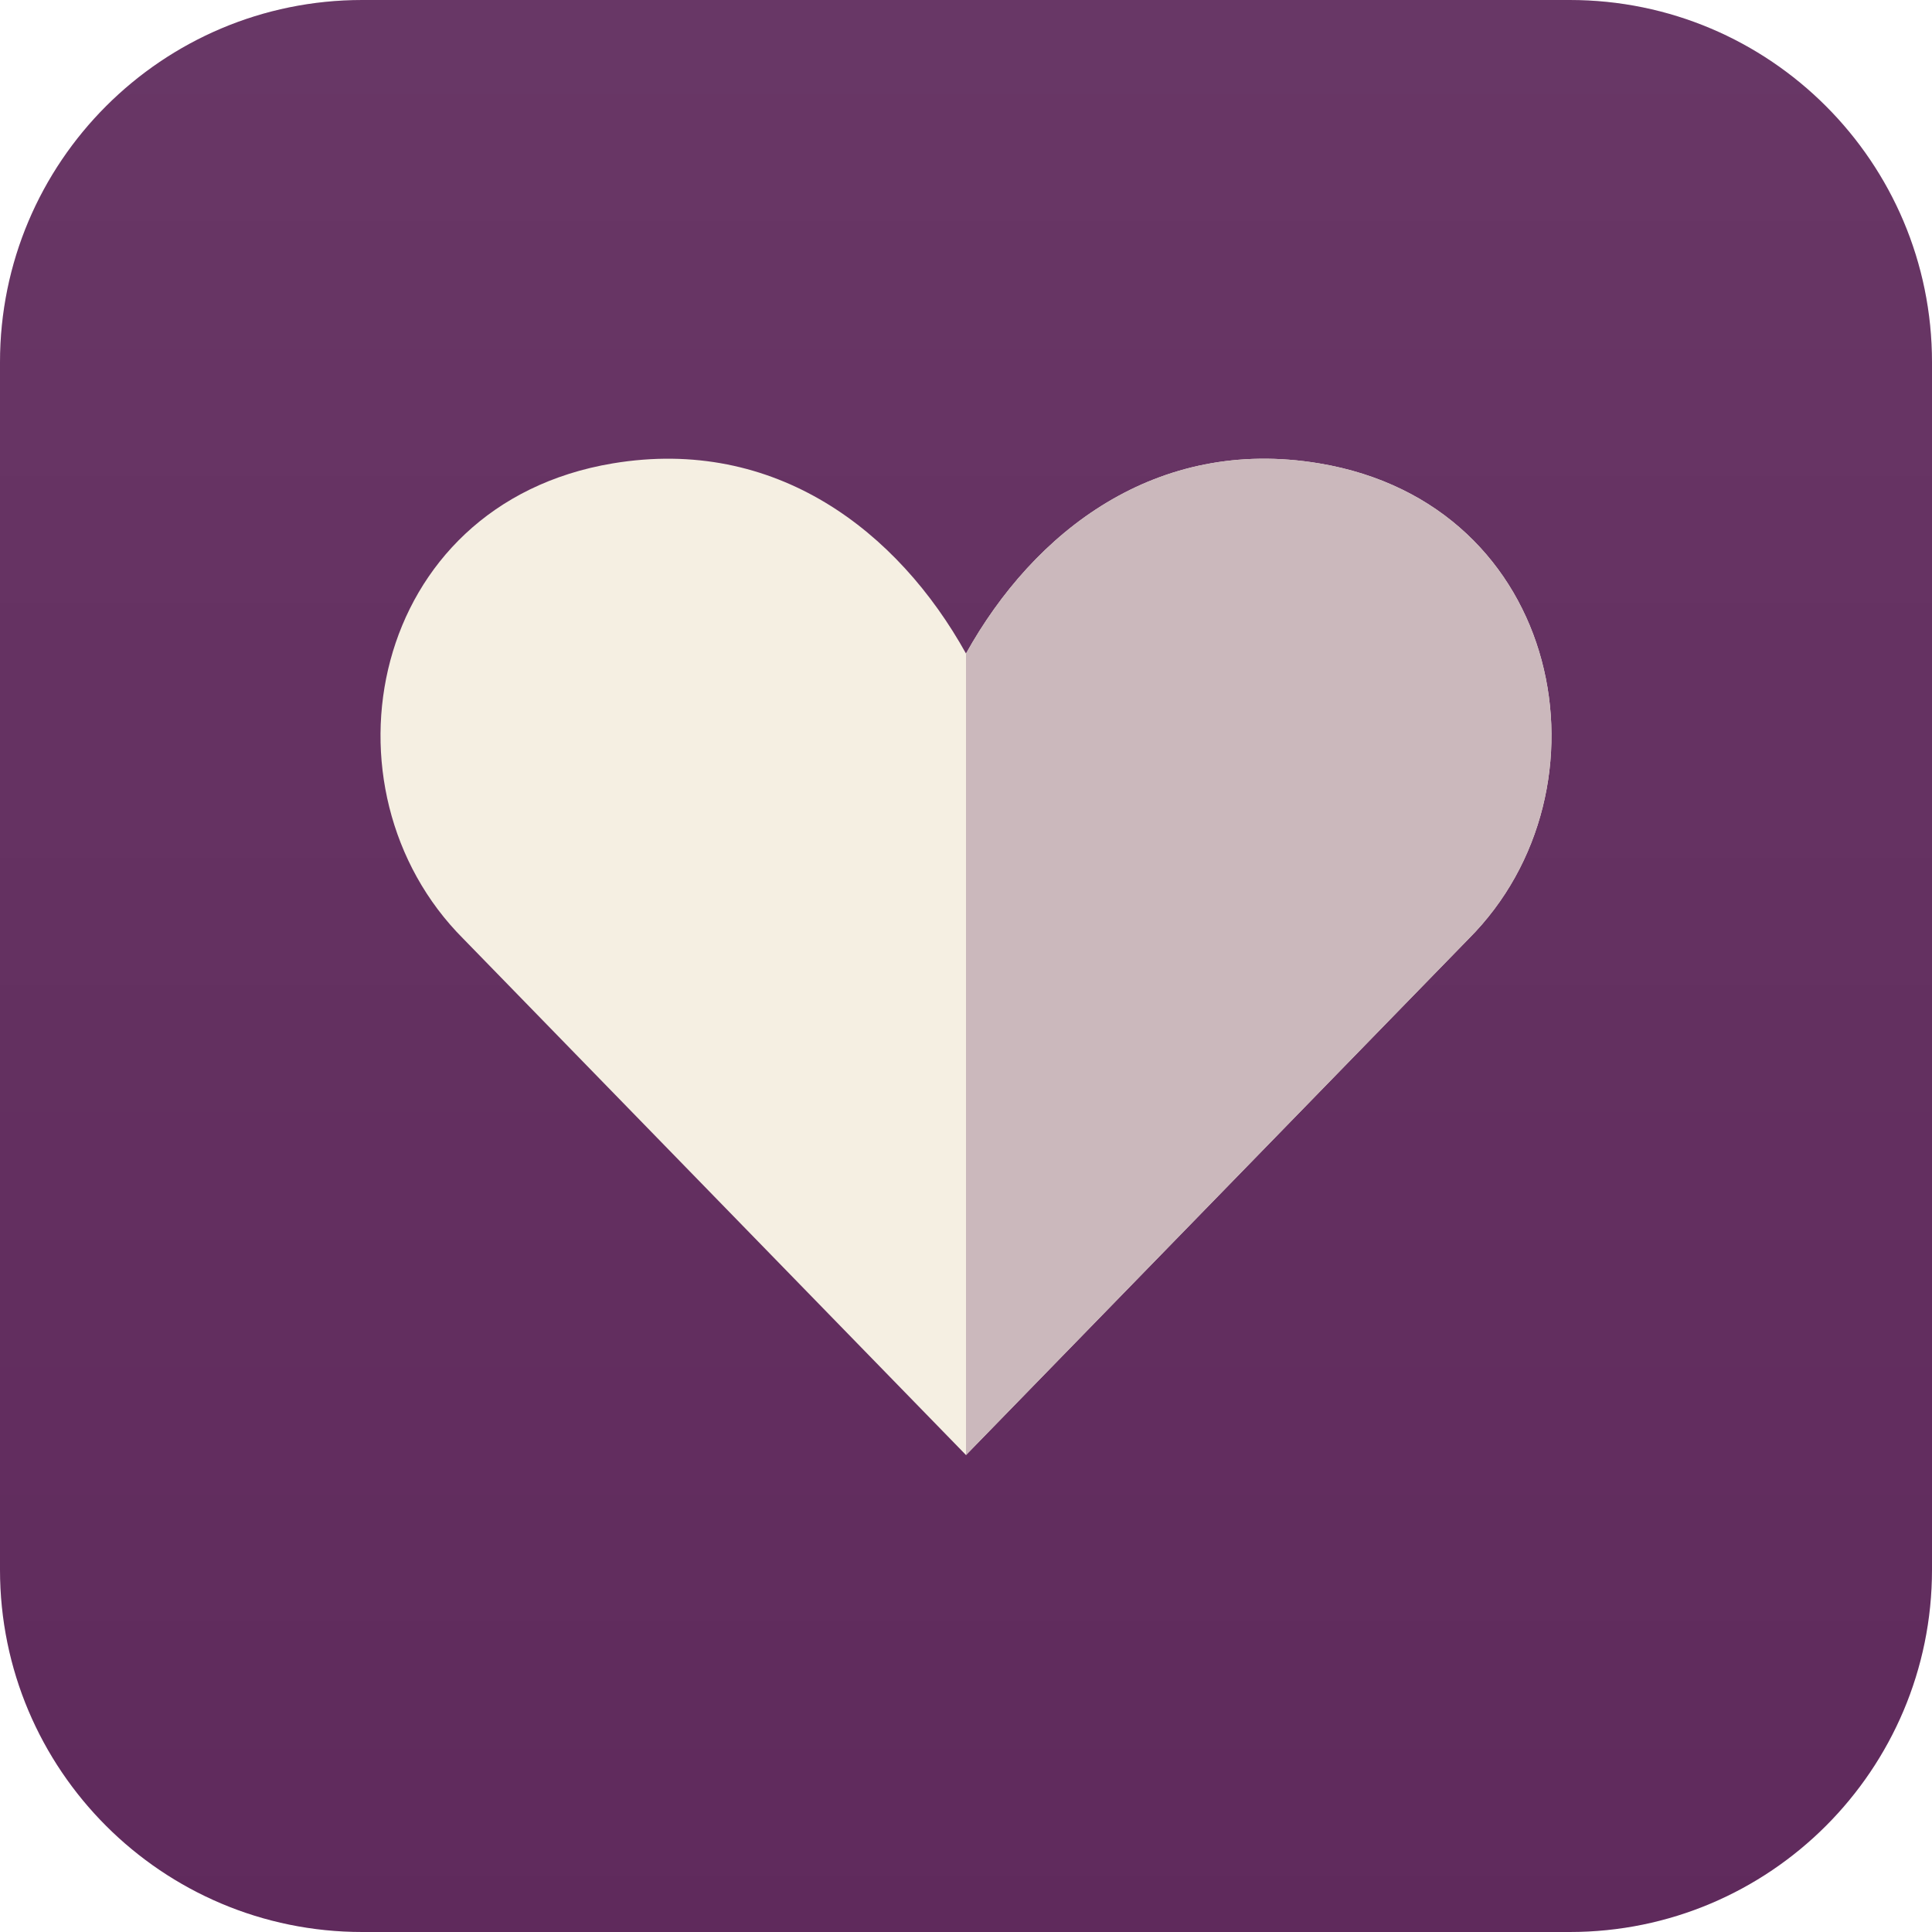
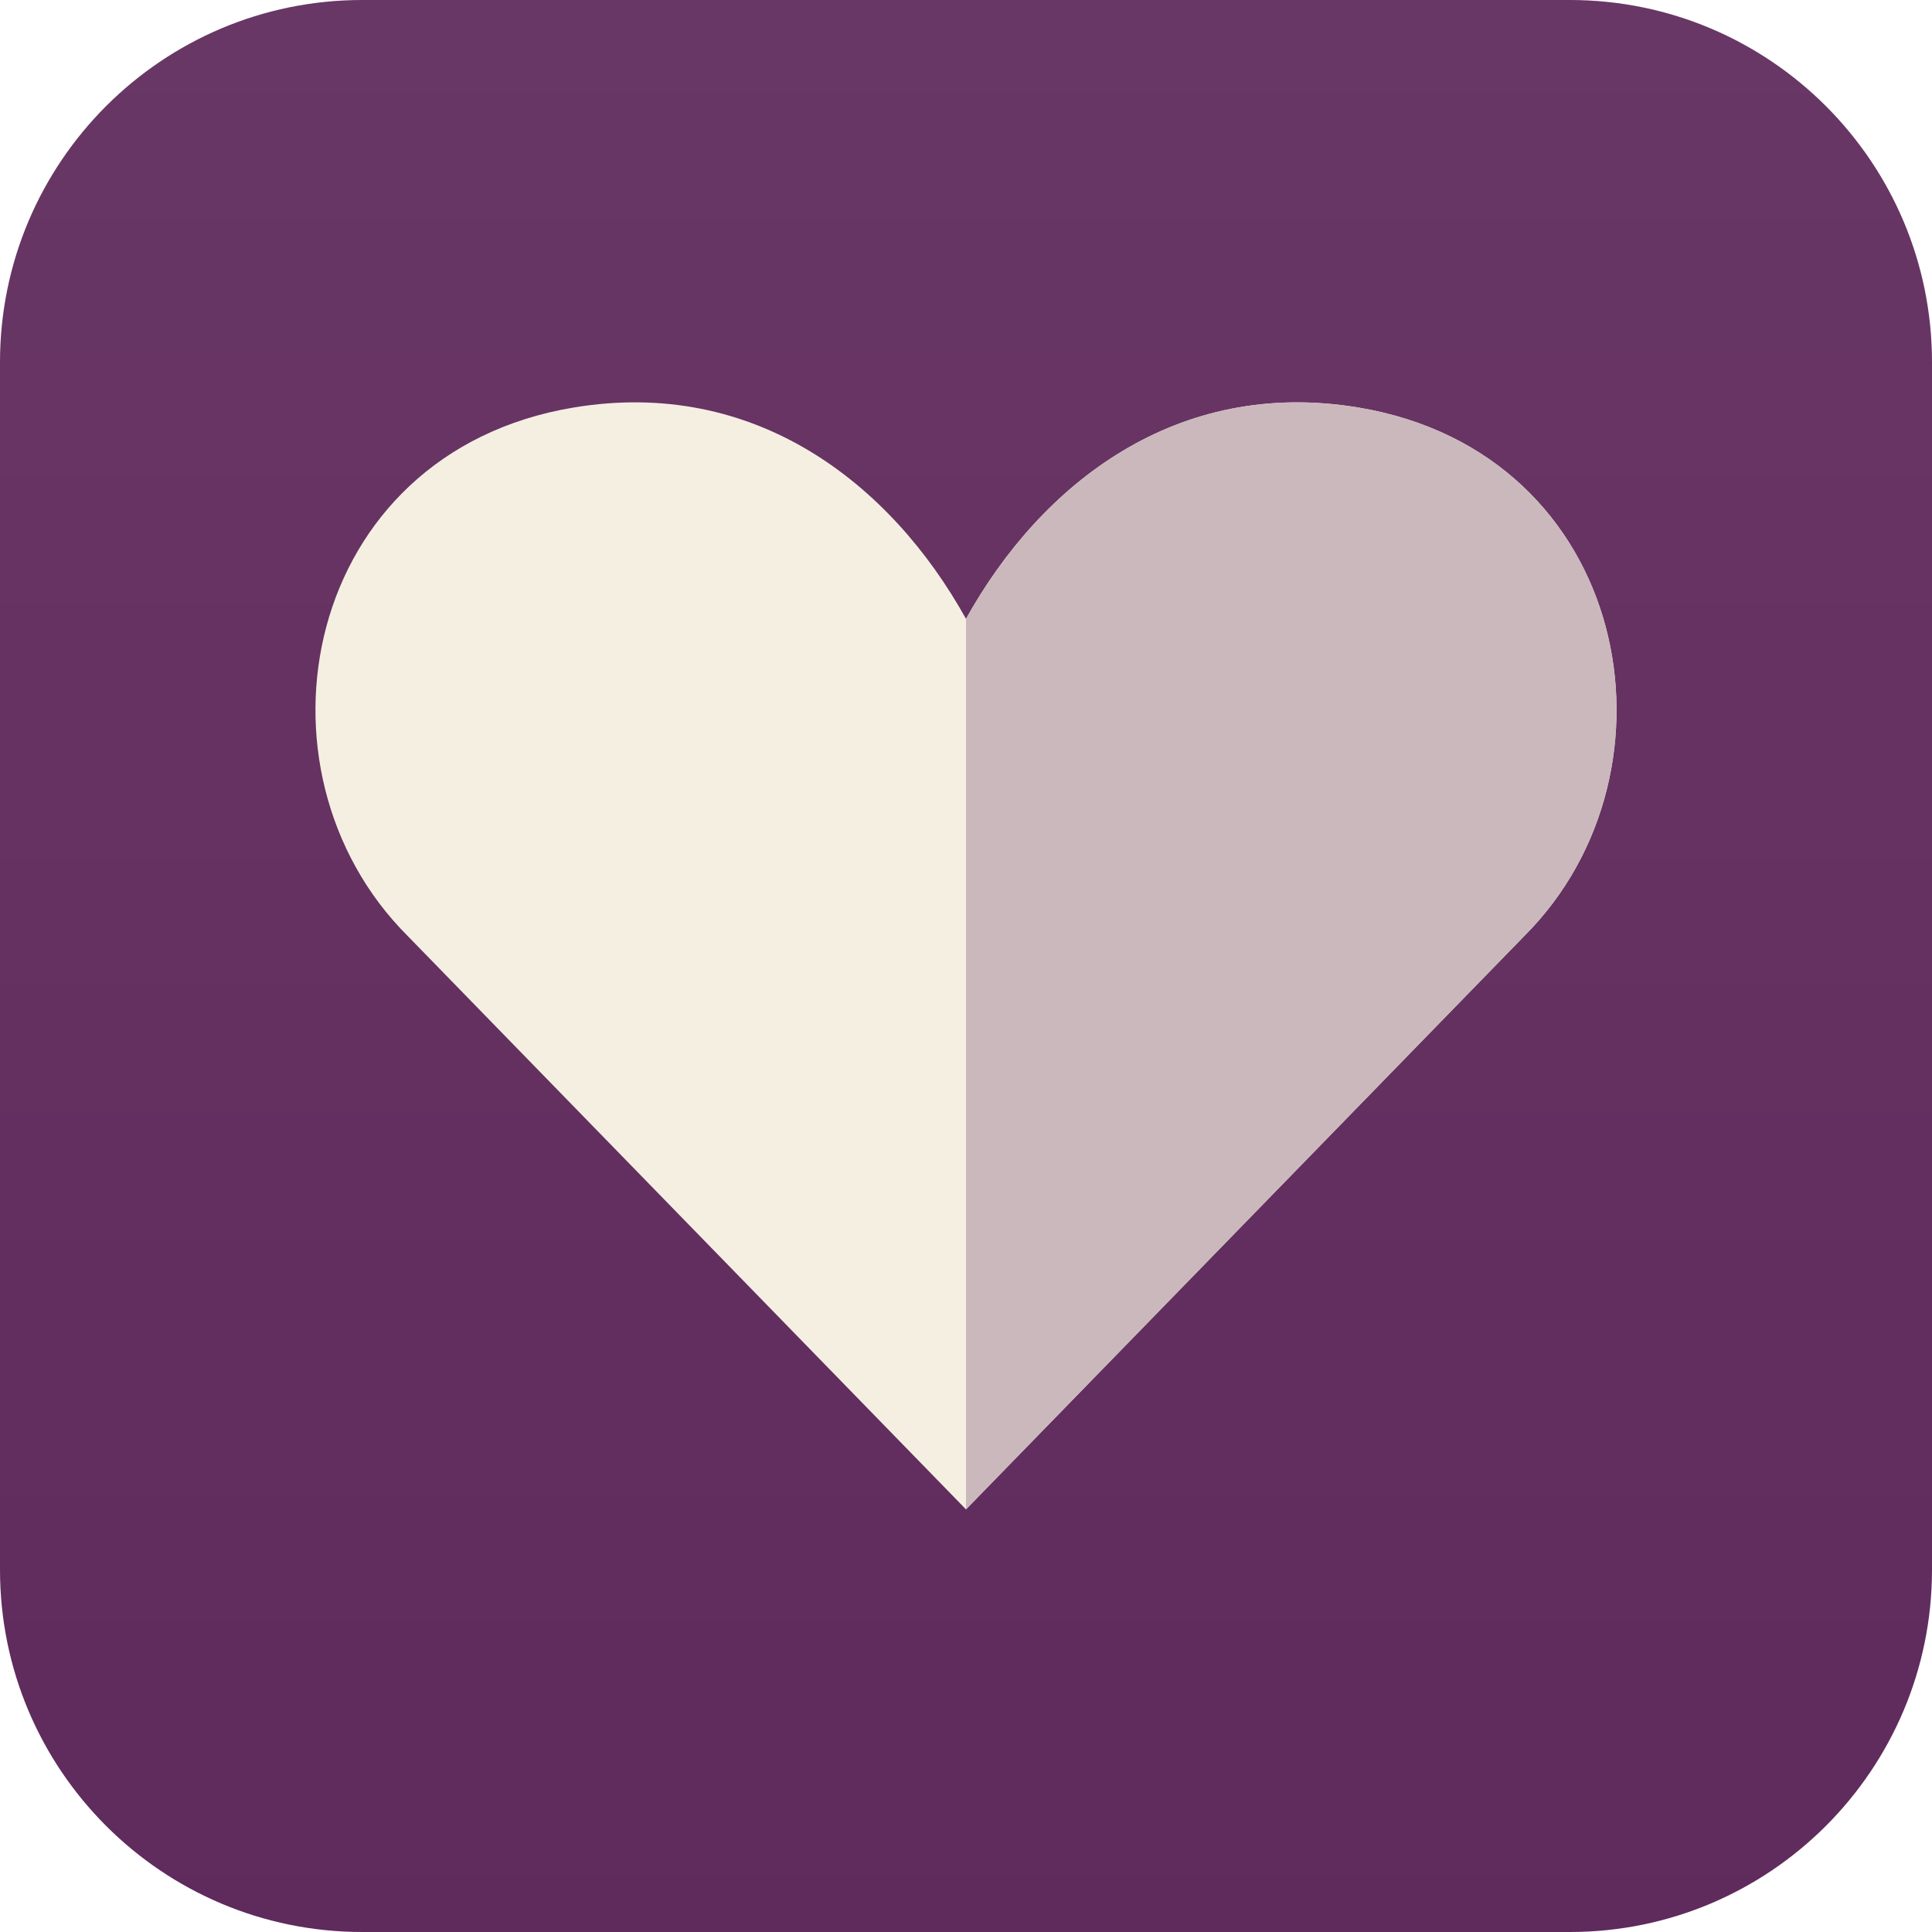
<svg xmlns="http://www.w3.org/2000/svg" viewBox="0 0 64 64">
  <defs>
    <linearGradient id="t" x1="0" y1="0" x2="0" y2="1">
      <stop offset="0" stop-color="#fff" stop-opacity=".06" />
      <stop offset="1" stop-color="#fff" stop-opacity="0" />
    </linearGradient>
  </defs>
  <rect width="64" height="64" rx="12" fill="#5F2A5C" />
  <rect width="64" height="64" rx="12" fill="url(#t)" />
-   <g transform="translate(32 32) scale(0.9) translate(-32 -32)">
+   <g transform="translate(32 32) scale(1) translate(-32 -32)">
    <path d="M32 50 L13.5 31 C8 25.5 10 15 19 13.5 C25 12.5 29.5 16 32 20.5 C34.5 16 39 12.5 45 13.5 C54 15 56 25.5 50.5 31 Z" fill="#F5EFE2" />
    <clipPath id="f">
      <path d="M32 50 L13.5 31 C8 25.5 10 15 19 13.5 C25 12.5 29.5 16 32 20.5 C34.5 16 39 12.5 45 13.5 C54 15 56 25.5 50.5 31 Z" />
    </clipPath>
    <path d="M32 0 V64 H64 V0 Z" fill="#cbb8bc" clip-path="url(#f)" />
  </g>
</svg>
